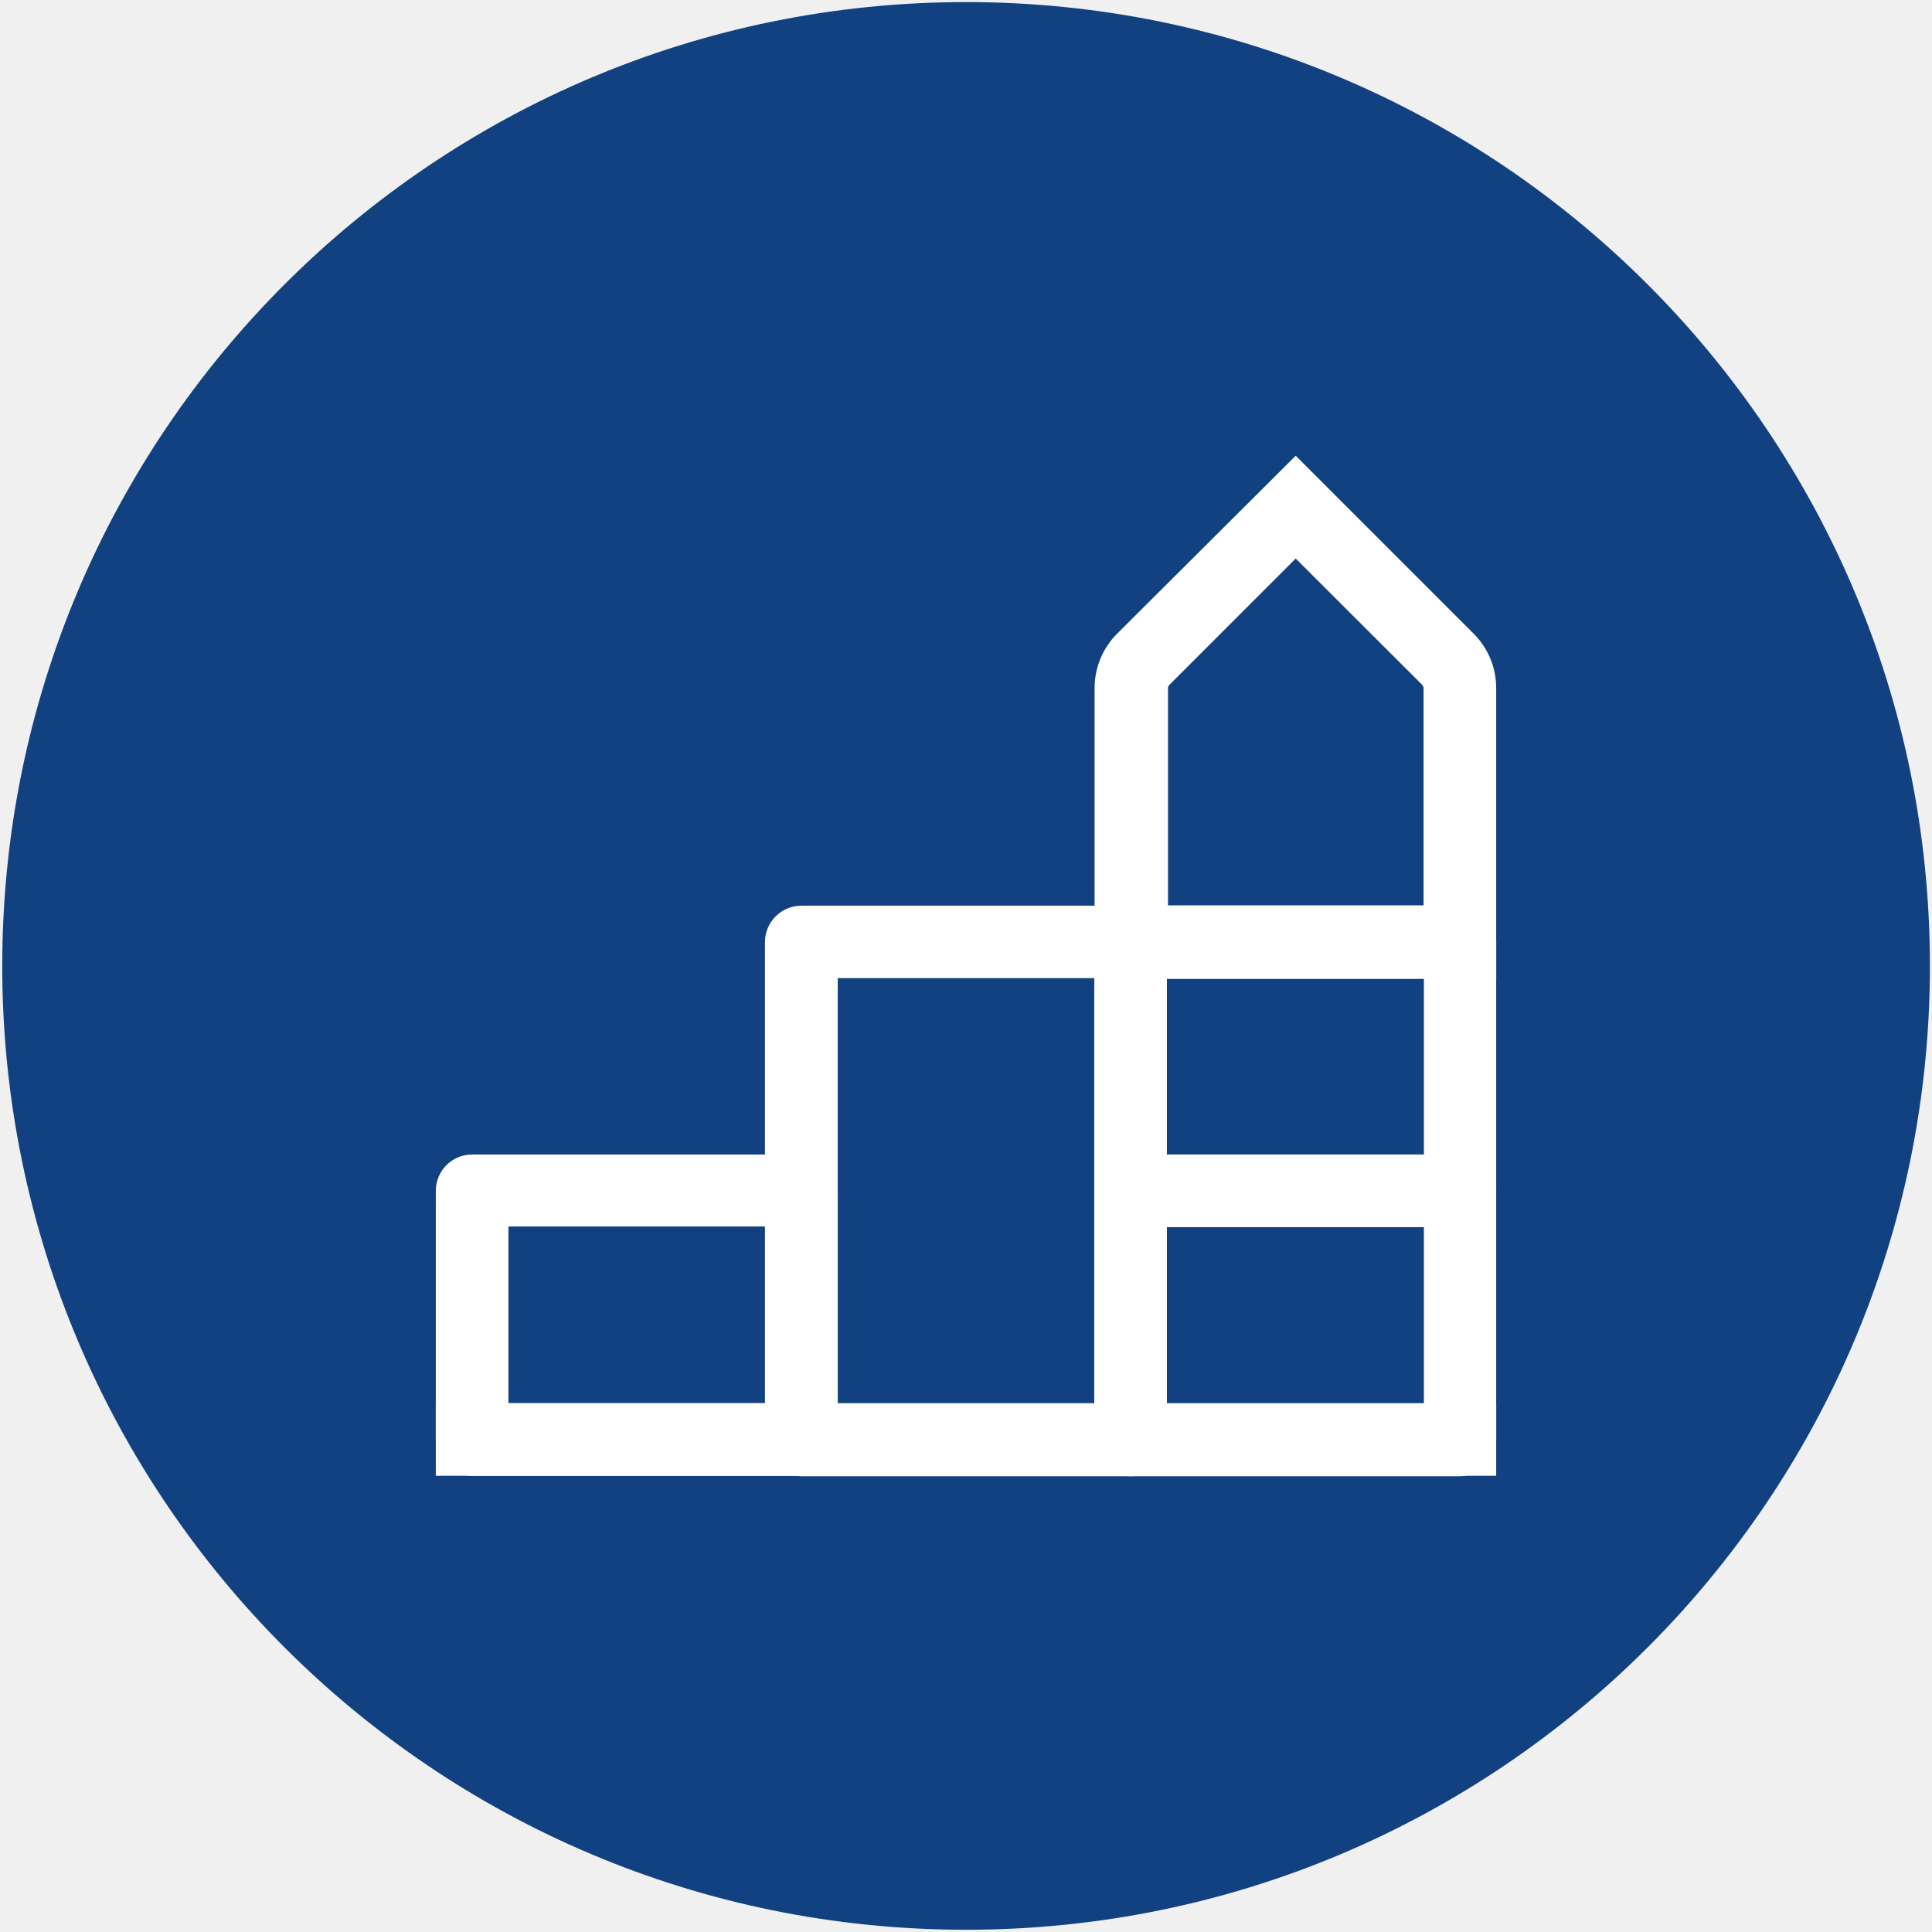
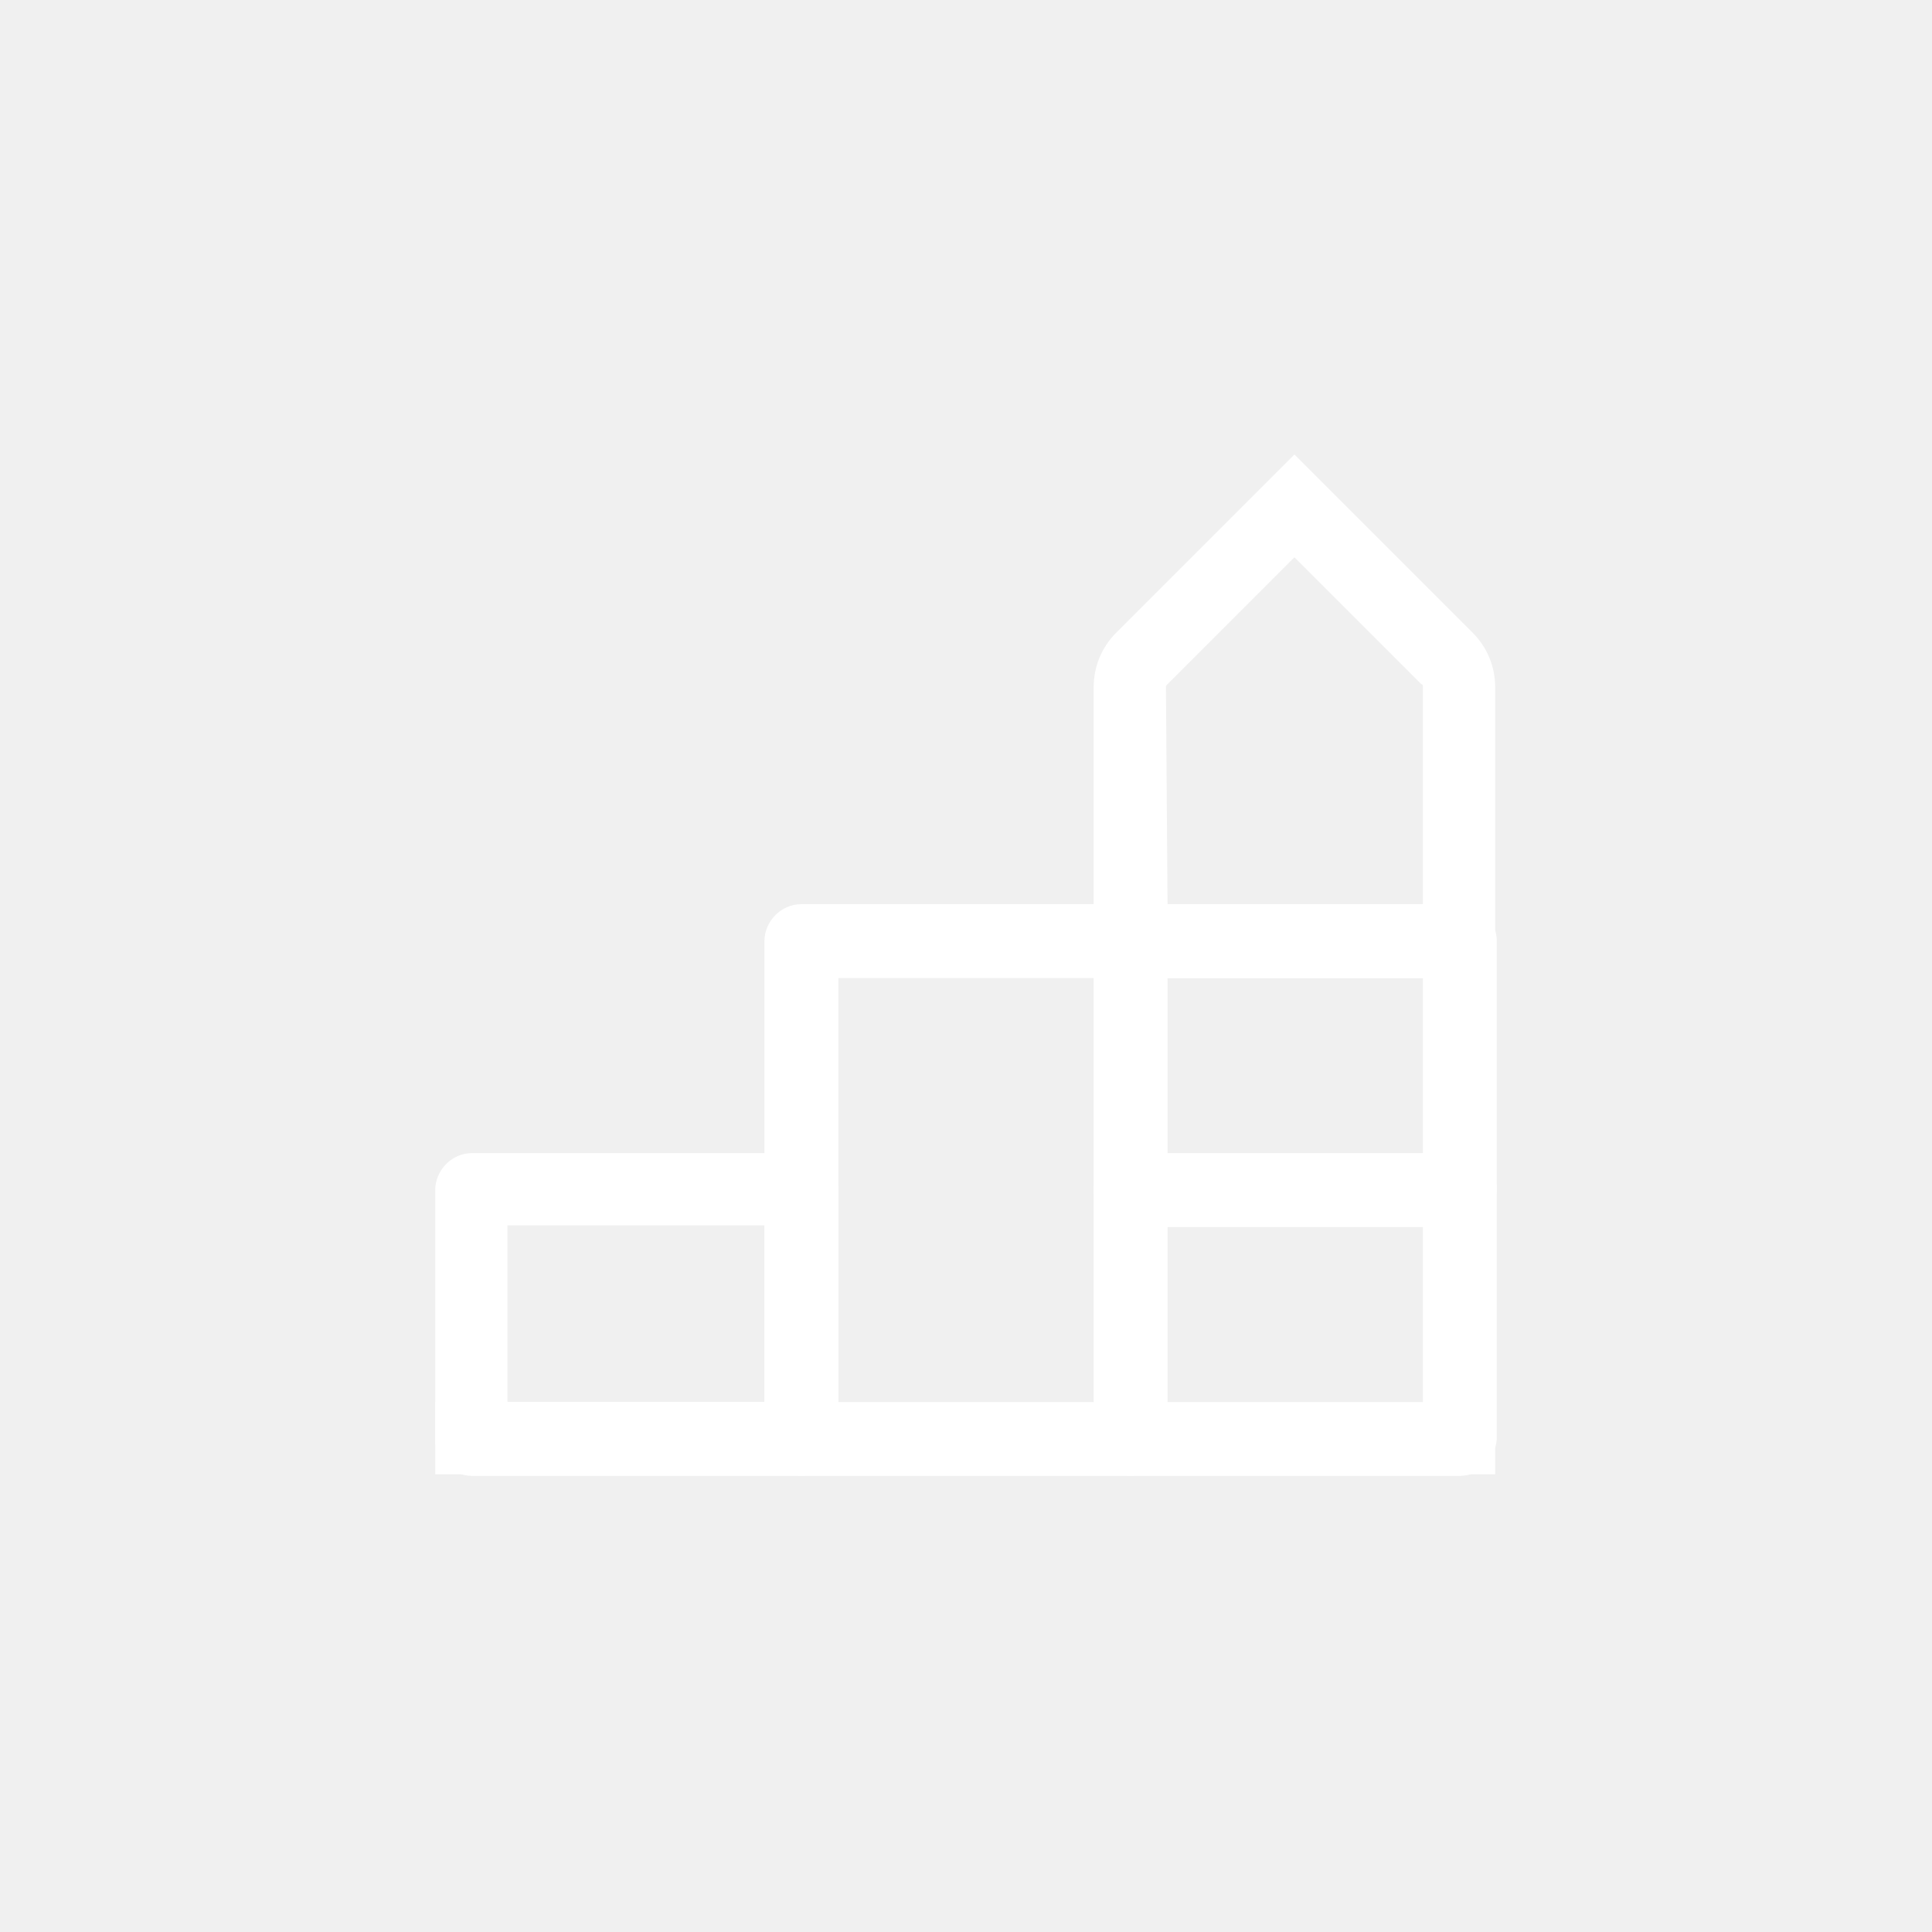
- <svg xmlns="http://www.w3.org/2000/svg" viewBox="0 0 120.27 120.27">
-   <circle cx="60.14" cy="60.13" r="60" style="fill:#114181" />
-   <path d="M49.89,91.88H29.39a2.27,2.27,0,0,1-2.26-2.27V74.13a2.26,2.26,0,0,1,2.26-2.26h20.5a2.26,2.26,0,0,1,2.26,2.26V89.61A2.27,2.27,0,0,1,49.89,91.88ZM31.65,87.35h16v-11h-16Z" style="fill:#fff" />
-   <path d="M70.38,91.9H49.89a2.27,2.27,0,0,1-2.27-2.26v-31a2.27,2.27,0,0,1,2.27-2.26H70.38a2.26,2.26,0,0,1,2.26,2.26v31A2.26,2.26,0,0,1,70.38,91.9ZM52.15,87.37h16V60.89h-16Z" style="fill:#fff" />
-   <path d="M90.88,91.9H70.38a2.26,2.26,0,0,1-2.26-2.26V74.13a2.26,2.26,0,0,1,2.26-2.26h20.5a2.26,2.26,0,0,1,2.26,2.26V89.64A2.26,2.26,0,0,1,90.88,91.9ZM72.64,87.37h16v-11h-16Z" style="fill:#fff" />
-   <path d="M90.88,76.39H70.38a2.26,2.26,0,0,1-2.26-2.26V58.62a2.26,2.26,0,0,1,2.26-2.26h20.5a2.26,2.26,0,0,1,2.26,2.26V74.13A2.26,2.26,0,0,1,90.88,76.39ZM72.64,71.87h16v-11h-16Z" style="fill:#fff" />
-   <rect x="27.13" y="87.35" width="66.01" height="4.52" style="fill:#fff" />
-   <path d="M93.14,60.94h-25V42.85a4.79,4.79,0,0,1,1.41-3.41L80.66,28.37,91.73,39.44a4.79,4.79,0,0,1,1.41,3.41ZM72.71,56.42H88.62V42.85a.31.31,0,0,0-.09-.22l-7.87-7.86L72.8,42.63a.31.31,0,0,0-.09.22Z" style="fill:#fff" />
+ <svg xmlns="http://www.w3.org/2000/svg" version="1.1" id="Layer_1" x="0px" y="0px" width="120.3px" height="120.3px" viewBox="0 0 120.3 120.3" style="enable-background:new 0 0 120.3 120.3;" xml:space="preserve">
+   <style type="text/css">
+ 	.st0{fill:#FFFFFF;}
+ </style>
+   <path class="st0" d="M49.9,91.9H29.4c-1.2,0-2.3-1-2.3-2.3V74.1c0-1.2,1-2.3,2.3-2.3h0h20.5c1.2,0,2.3,1,2.3,2.3l0,0v15.5  C52.2,90.9,51.1,91.9,49.9,91.9z M31.6,87.3h16v-11h-16L31.6,87.3z" />
+   <path class="st0" d="M70.4,91.9H49.9c-1.2,0-2.3-1-2.3-2.3v-31c0-1.2,1-2.3,2.3-2.3h20.5c1.2,0,2.3,1,2.3,2.3l0,0v31  C72.6,90.9,71.6,91.9,70.4,91.9C70.4,91.9,70.4,91.9,70.4,91.9z M52.2,87.4h16V60.9h-16V87.4z" />
+   <path class="st0" d="M90.9,91.9H70.4c-1.2,0-2.3-1-2.3-2.3c0,0,0,0,0,0V74.1c0-1.2,1-2.3,2.3-2.3c0,0,0,0,0,0h20.5  c1.2,0,2.3,1,2.3,2.3c0,0,0,0,0,0v15.5C93.1,90.9,92.1,91.9,90.9,91.9C90.9,91.9,90.9,91.9,90.9,91.9z M72.6,87.4h16v-11h-16V87.4z" />
+   <path class="st0" d="M90.9,76.4H70.4c-1.2,0-2.3-1-2.3-2.3c0,0,0,0,0,0V58.6c0-1.2,1-2.3,2.3-2.3l0,0h20.5c1.2,0,2.3,1,2.3,2.3l0,0  v15.5C93.1,75.4,92.1,76.4,90.9,76.4C90.9,76.4,90.9,76.4,90.9,76.4z M72.6,71.9h16v-11h-16V71.9z" />
+   <rect x="27.1" y="87.3" class="st0" width="66" height="4.5" />
+   <path class="st0" d="M93.1,60.9h-25V42.8c0-1.3,0.5-2.5,1.4-3.4l11.1-11.1l11.1,11.1c0.9,0.9,1.4,2.1,1.4,3.4L93.1,60.9z M72.7,56.4  h15.9V42.8c0-0.1,0-0.2-0.1-0.2l-7.9-7.9l-7.9,7.9c-0.1,0.1-0.1,0.1-0.1,0.2L72.7,56.4z" />
</svg>
